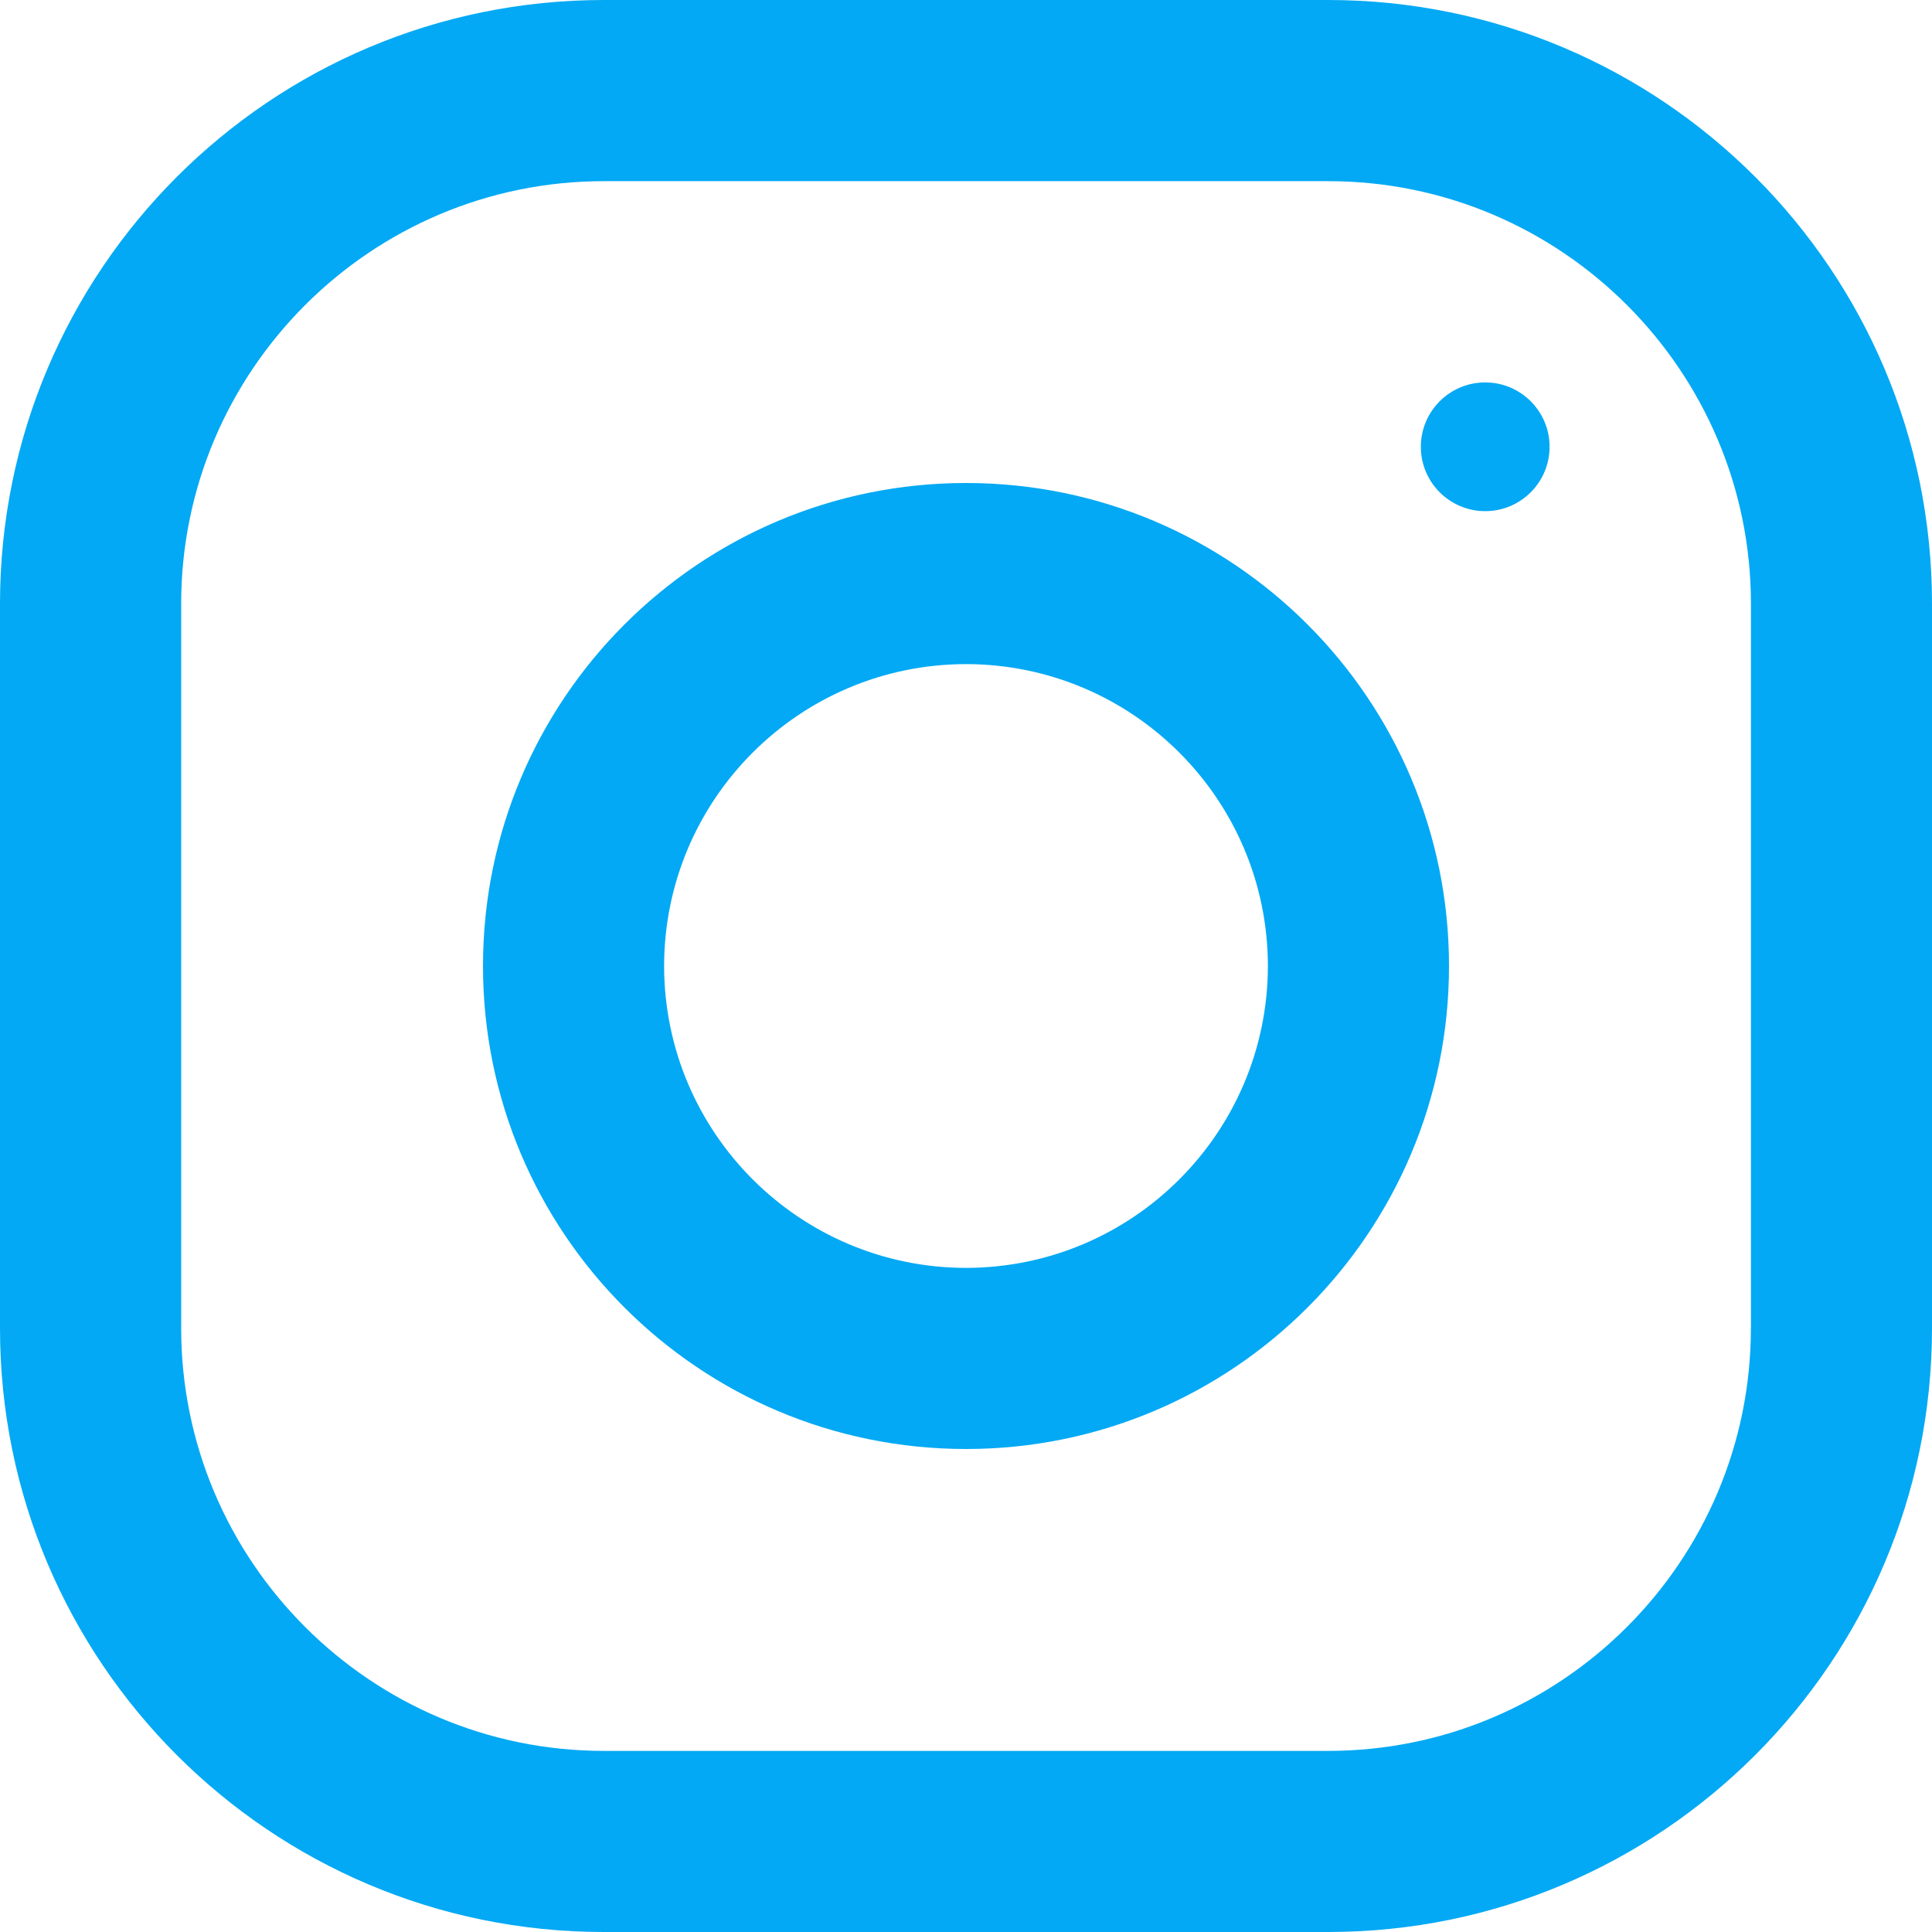
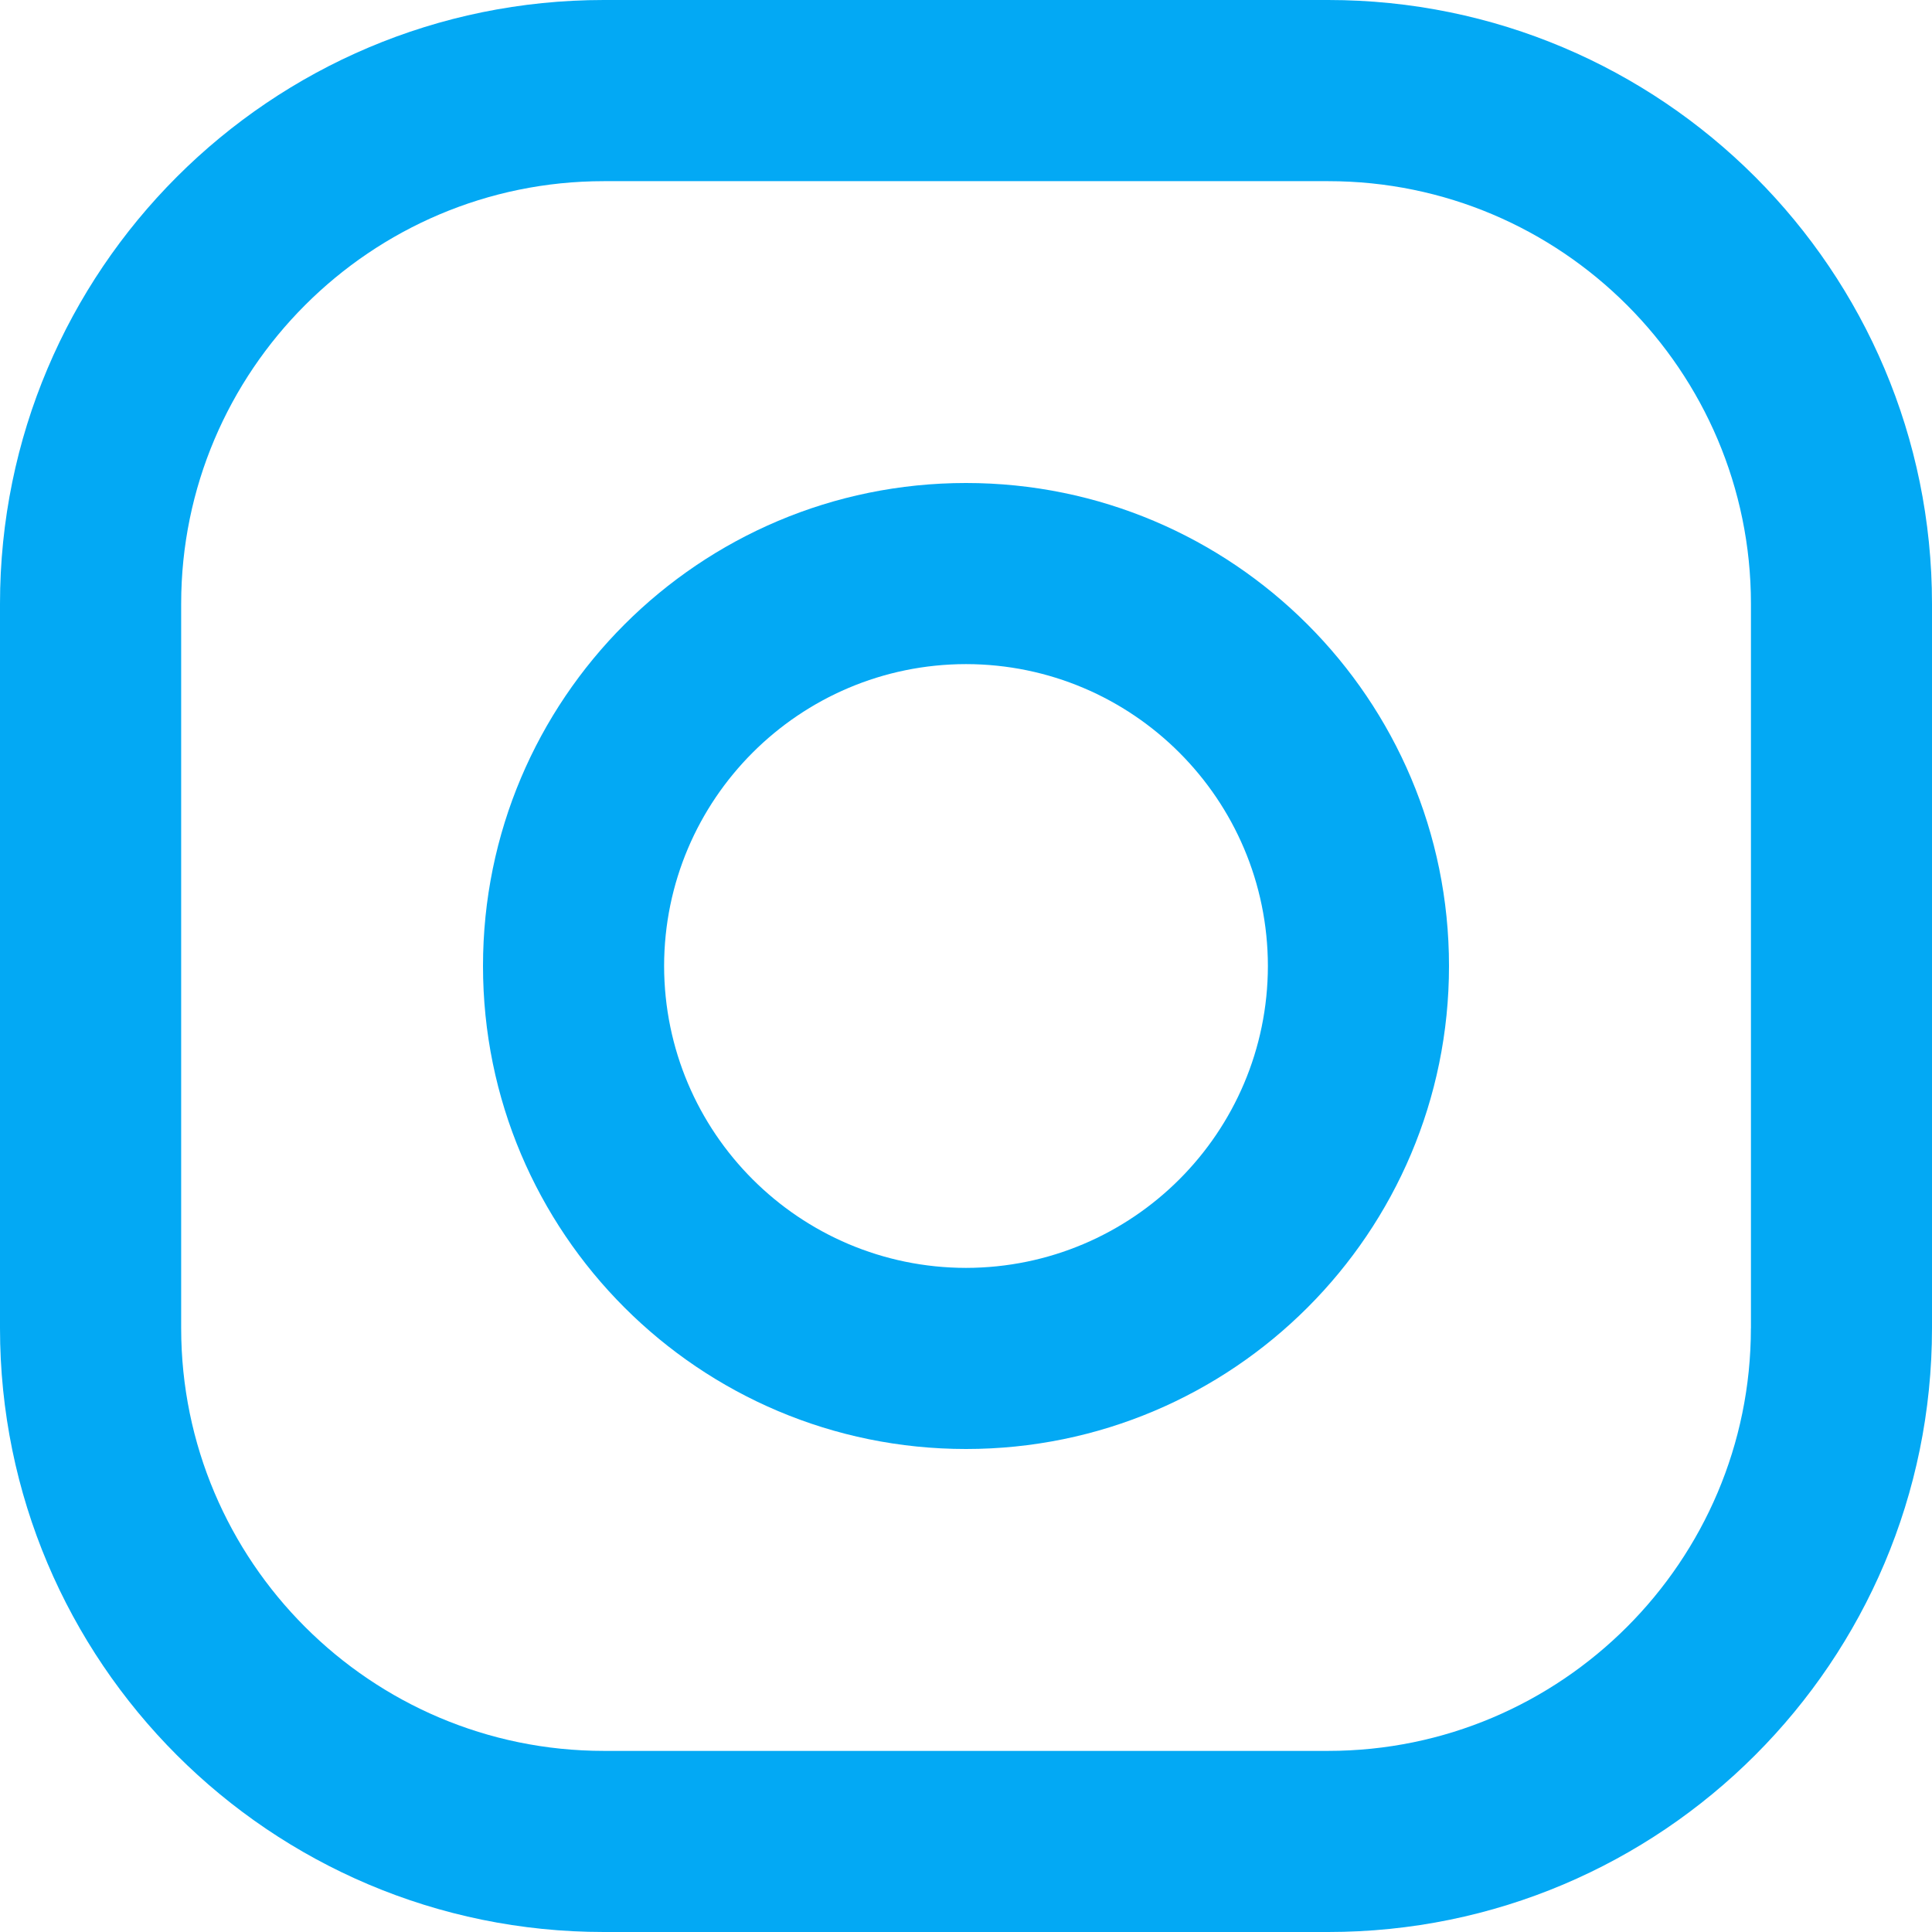
<svg xmlns="http://www.w3.org/2000/svg" width="35" height="35" fill="none">
  <path d="M24.063 0H10.938C4.897 0 0 4.898 0 10.938v13.124C0 30.102 4.898 35 10.938 35h13.124C30.102 35 35 30.102 35 24.062V10.938C35 4.897 30.102 0 24.062 0zm7.656 24.063c0 4.221-3.435 7.656-7.657 7.656H10.938c-4.221 0-7.656-3.435-7.656-7.657V10.938c0-4.221 3.435-7.656 7.656-7.656h13.126c4.221 0 7.656 3.435 7.656 7.656v13.126z" fill="#03A9F4" />
-   <path d="M17.5 8.75a8.75 8.75 0 100 17.5 8.75 8.75 0 000-17.5zm0 14.219a5.476 5.476 0 01-5.469-5.469 5.475 5.475 0 015.469-5.469 5.475 5.475 0 015.469 5.469 5.476 5.476 0 01-5.469 5.469zM26.906 9.26a1.166 1.166 0 100-2.332 1.166 1.166 0 000 2.332z" fill="#03A9F4" />
+   <path d="M17.5 8.75a8.75 8.75 0 100 17.5 8.75 8.75 0 000-17.5zm0 14.219a5.476 5.476 0 01-5.469-5.469 5.475 5.475 0 015.469-5.469 5.475 5.475 0 015.469 5.469 5.476 5.476 0 01-5.469 5.469z" fill="#03A9F4" />
+   <path d="M26.906 9.26a1.166 1.166 0 100-2.332 1.166 1.166 0 000 2.332z" />
</svg>
